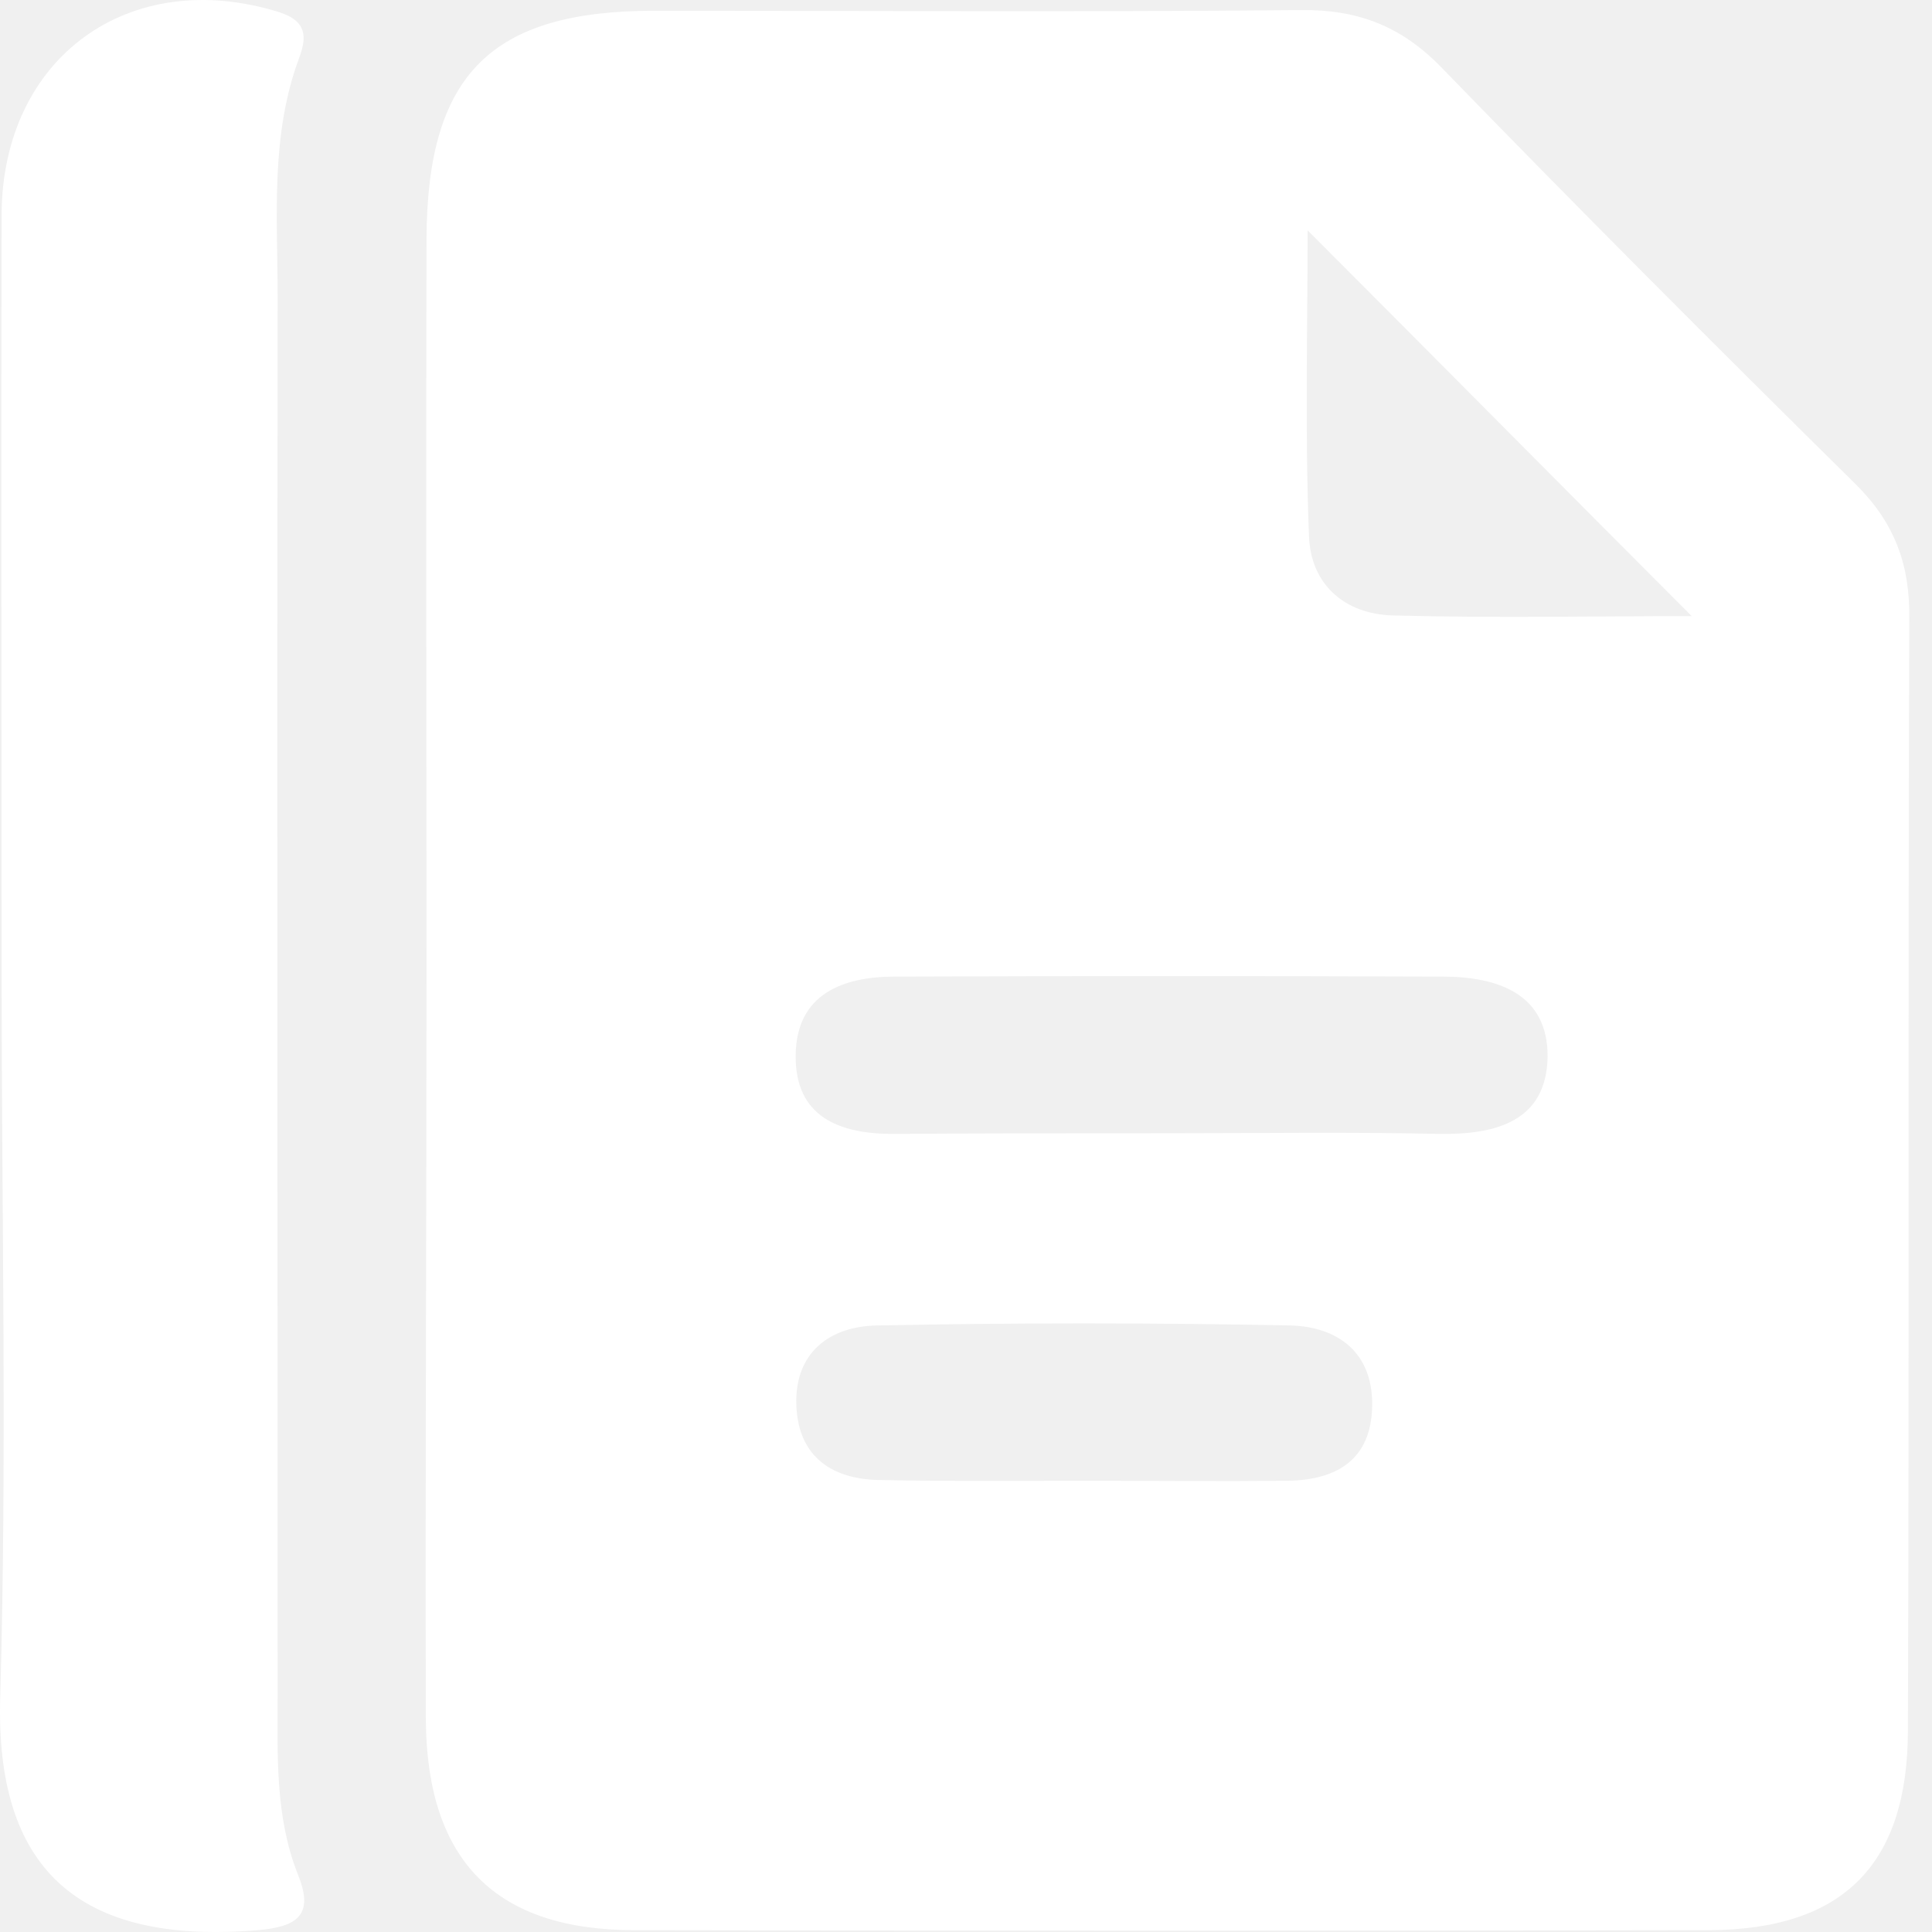
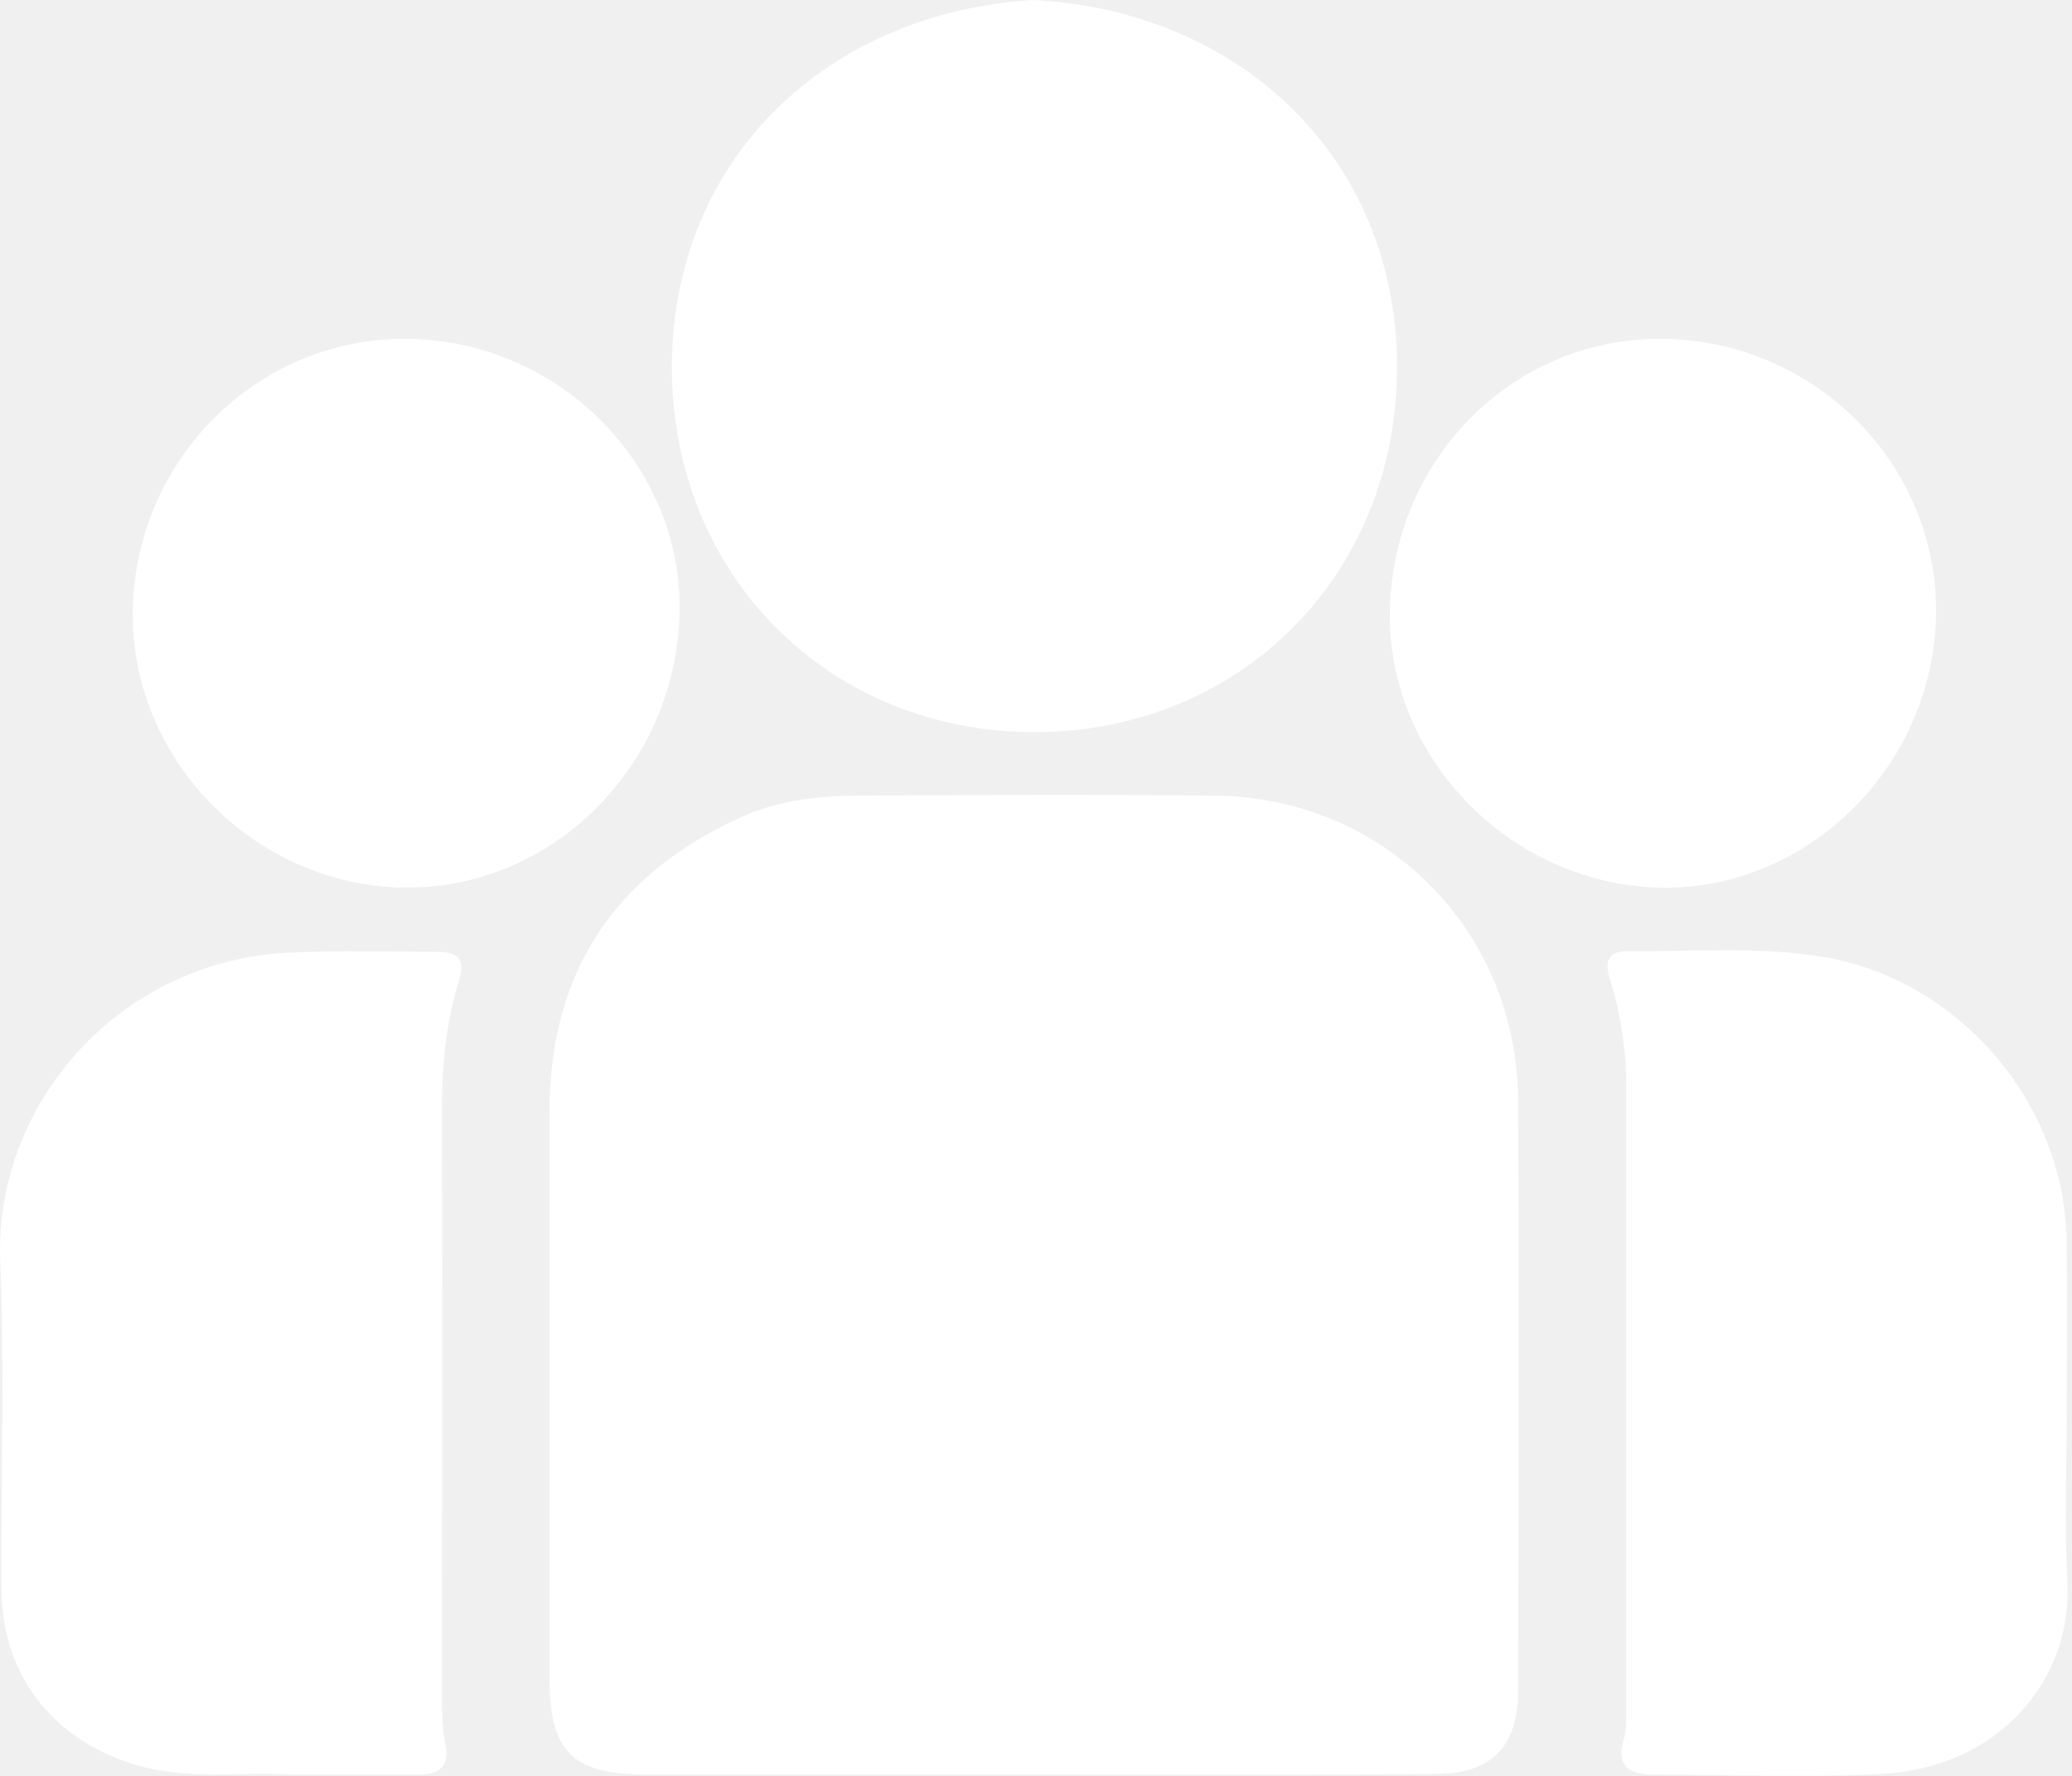
- <svg xmlns="http://www.w3.org/2000/svg" width="60" height="60" viewBox="0 0 60 60" fill="none">
-   <path d="M13.246 30.181C13.246 22.597 13.225 14.992 13.246 7.408C13.267 2.309 15.252 0.334 20.319 0.334C27.012 0.334 33.705 0.376 40.398 0.313C42.15 0.291 43.501 0.801 44.747 2.076C48.991 6.452 53.277 10.743 57.626 15.034C58.829 16.224 59.315 17.52 59.294 19.198C59.252 30.712 59.294 42.204 59.252 53.718C59.252 57.903 57.246 59.921 53.087 59.943C41.96 59.964 30.833 59.964 19.706 59.943C15.42 59.943 13.267 57.818 13.225 53.442C13.204 45.688 13.246 37.934 13.246 30.181ZM36.344 35.194C39.131 35.194 41.939 35.152 44.726 35.215C46.478 35.236 48.019 34.812 48.062 32.836C48.083 30.839 46.478 30.329 44.789 30.329C39.131 30.308 33.451 30.308 27.793 30.329C26.188 30.329 24.731 30.86 24.71 32.772C24.689 34.684 26.062 35.215 27.73 35.215C30.601 35.194 33.472 35.194 36.344 35.194ZM33.684 45.986C35.795 45.986 37.885 46.007 39.996 45.986C41.517 45.964 42.593 45.327 42.614 43.649C42.636 41.992 41.538 41.206 40.081 41.163C35.795 41.078 31.53 41.078 27.244 41.163C25.787 41.185 24.668 41.992 24.731 43.649C24.795 45.285 25.893 45.964 27.392 45.964C29.482 46.007 31.572 45.986 33.684 45.986ZM52.538 19.134C48.505 15.098 44.557 11.104 40.609 7.153C40.609 10.148 40.524 13.398 40.651 16.627C40.693 18.136 41.749 19.07 43.248 19.113C46.415 19.198 49.561 19.134 52.538 19.134Z" fill="white" />
-   <path d="M0.05 30.138C0.05 22.321 0.029 14.482 0.05 6.664C0.071 1.778 4.019 -1.068 8.664 0.376C9.53 0.652 9.53 1.141 9.298 1.778C8.39 4.2 8.622 6.728 8.622 9.213C8.601 23.701 8.622 38.168 8.622 52.656C8.622 54.526 8.538 56.416 9.255 58.222C9.762 59.475 9.234 59.836 8.01 59.943C2.415 60.41 -0.161 58.031 0.008 52.677C0.219 45.178 0.05 37.658 0.05 30.138Z" fill="white" />
+ <svg xmlns="http://www.w3.org/2000/svg" width="70" height="60" viewBox="0 0 70 60" fill="none">
+   <path d="M34.903 59.957C30.552 59.957 26.201 59.957 21.85 59.957C19.348 59.957 18.564 59.191 18.564 56.718C18.564 50.326 18.564 43.956 18.564 37.564C18.564 32.835 20.784 29.53 25.048 27.604C26.223 27.078 27.485 26.903 28.768 26.881C32.858 26.859 36.97 26.837 41.06 26.881C46.782 26.947 51.264 31.434 51.286 37.191C51.329 43.824 51.307 50.479 51.286 57.111C51.286 59.016 50.394 59.935 48.479 59.935C43.976 59.979 39.429 59.957 34.903 59.957Z" fill="white" />
+   <path d="M34.904 0C41.8 0.35 47.174 5.254 47.196 12.346C47.218 19.482 41.844 24.736 34.947 24.736C28.007 24.736 22.677 19.439 22.698 12.346C22.742 5.297 28.007 0.416 34.904 0Z" fill="white" />
+   <path d="M9.732 59.957C8.252 59.848 6.359 60.176 4.51 59.607C1.769 58.753 0.072 56.586 0.05 53.718C0.028 49.997 0.159 46.276 0.007 42.576C-0.189 37.345 3.988 32.419 9.862 32.179C11.494 32.113 13.126 32.157 14.757 32.157C15.475 32.157 15.736 32.398 15.497 33.164C15.062 34.565 14.931 36.009 14.931 37.476C14.953 44.043 14.931 50.588 14.931 57.155C14.931 57.746 14.931 58.337 15.04 58.885C15.214 59.695 14.844 59.957 14.126 59.957C12.799 59.957 11.472 59.957 9.732 59.957Z" fill="white" />
+   <path d="M69.822 47.808C69.822 49.669 69.735 51.529 69.844 53.39C70.04 56.783 67.494 59.738 63.556 59.935C60.989 60.067 58.422 59.957 55.855 59.957C55.05 59.957 54.593 59.695 54.854 58.775C54.963 58.403 54.941 57.987 54.941 57.571C54.941 50.61 54.941 43.649 54.941 36.688C54.941 35.44 54.745 34.214 54.375 33.032C54.179 32.376 54.419 32.135 55.006 32.135C57.247 32.157 59.488 31.96 61.729 32.354C66.276 33.185 69.779 37.345 69.822 41.985C69.844 43.956 69.822 45.882 69.822 47.808Z" fill="white" />
+   <path d="M13.669 29.99C8.579 29.924 4.38 25.633 4.488 20.577C4.597 15.454 8.774 11.361 13.822 11.449C18.934 11.536 23.09 15.761 22.959 20.752C22.807 25.918 18.652 30.033 13.669 29.99Z" fill="white" />
+   <path d="M56.268 11.449C61.403 11.558 65.493 15.761 65.406 20.774C65.319 25.918 61.033 30.121 56.029 29.99C50.96 29.836 46.826 25.546 46.957 20.577C47.087 15.389 51.243 11.339 56.268 11.449Z" fill="white" />
</svg>
